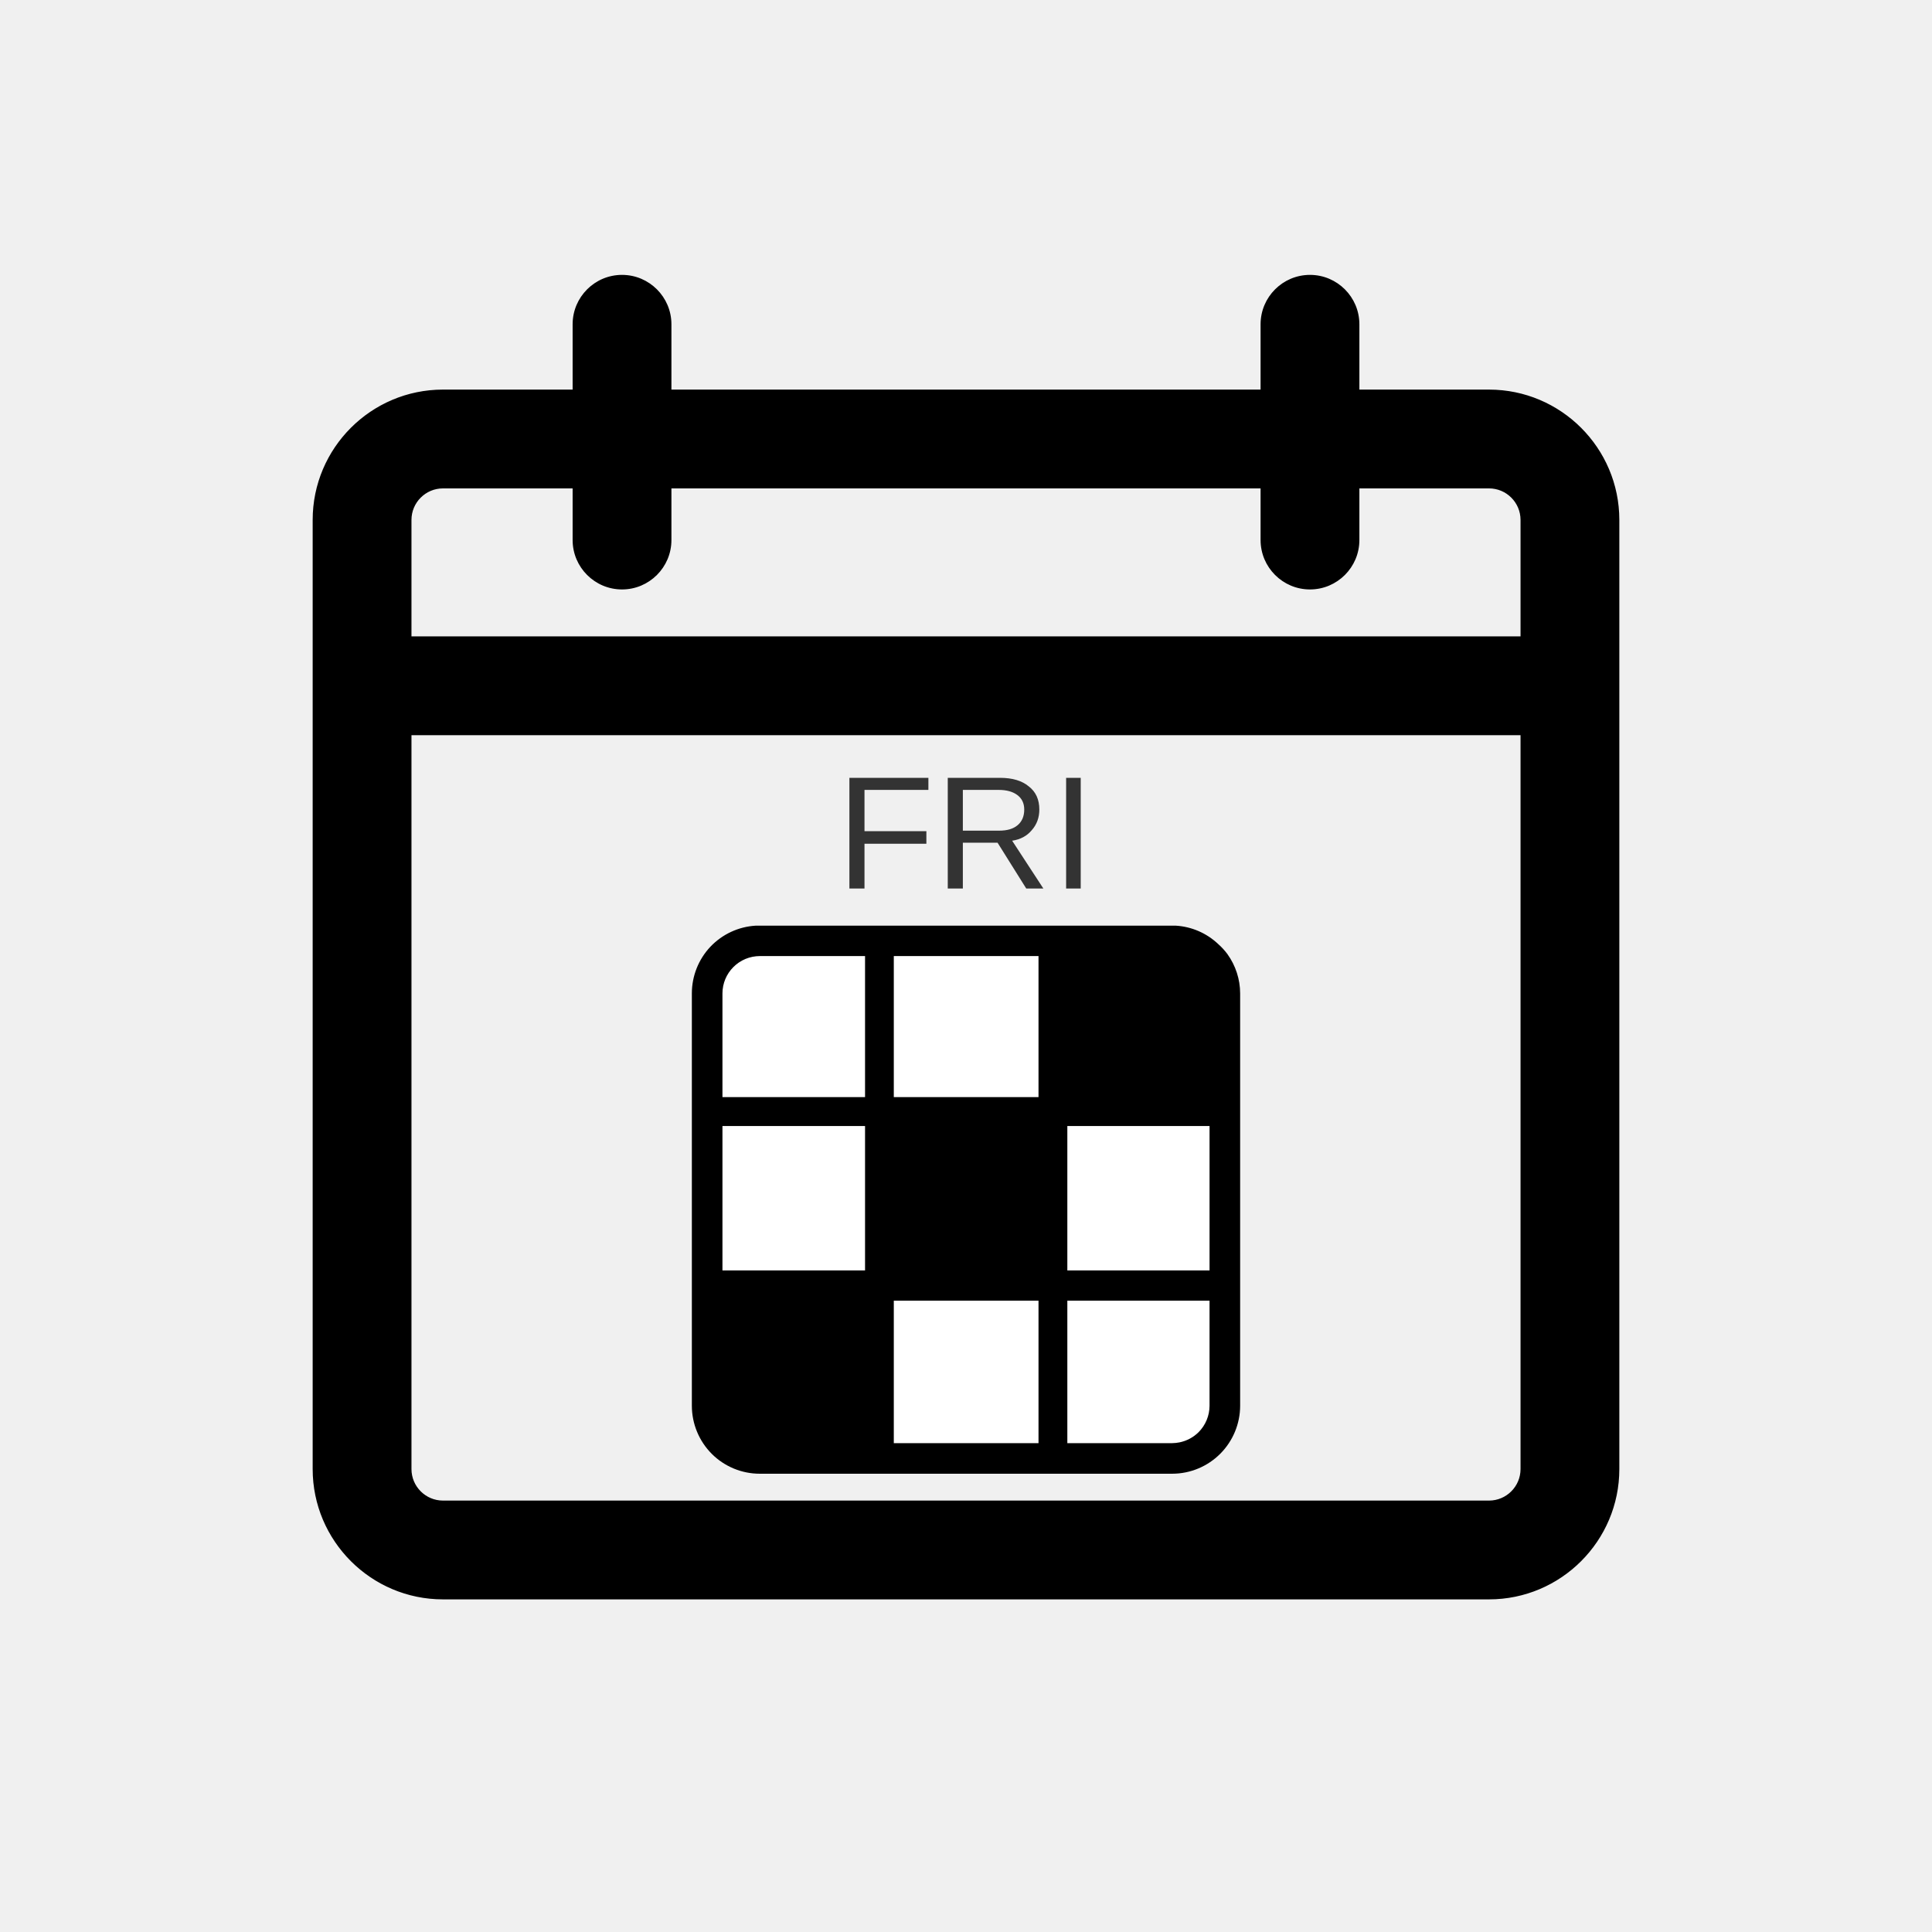
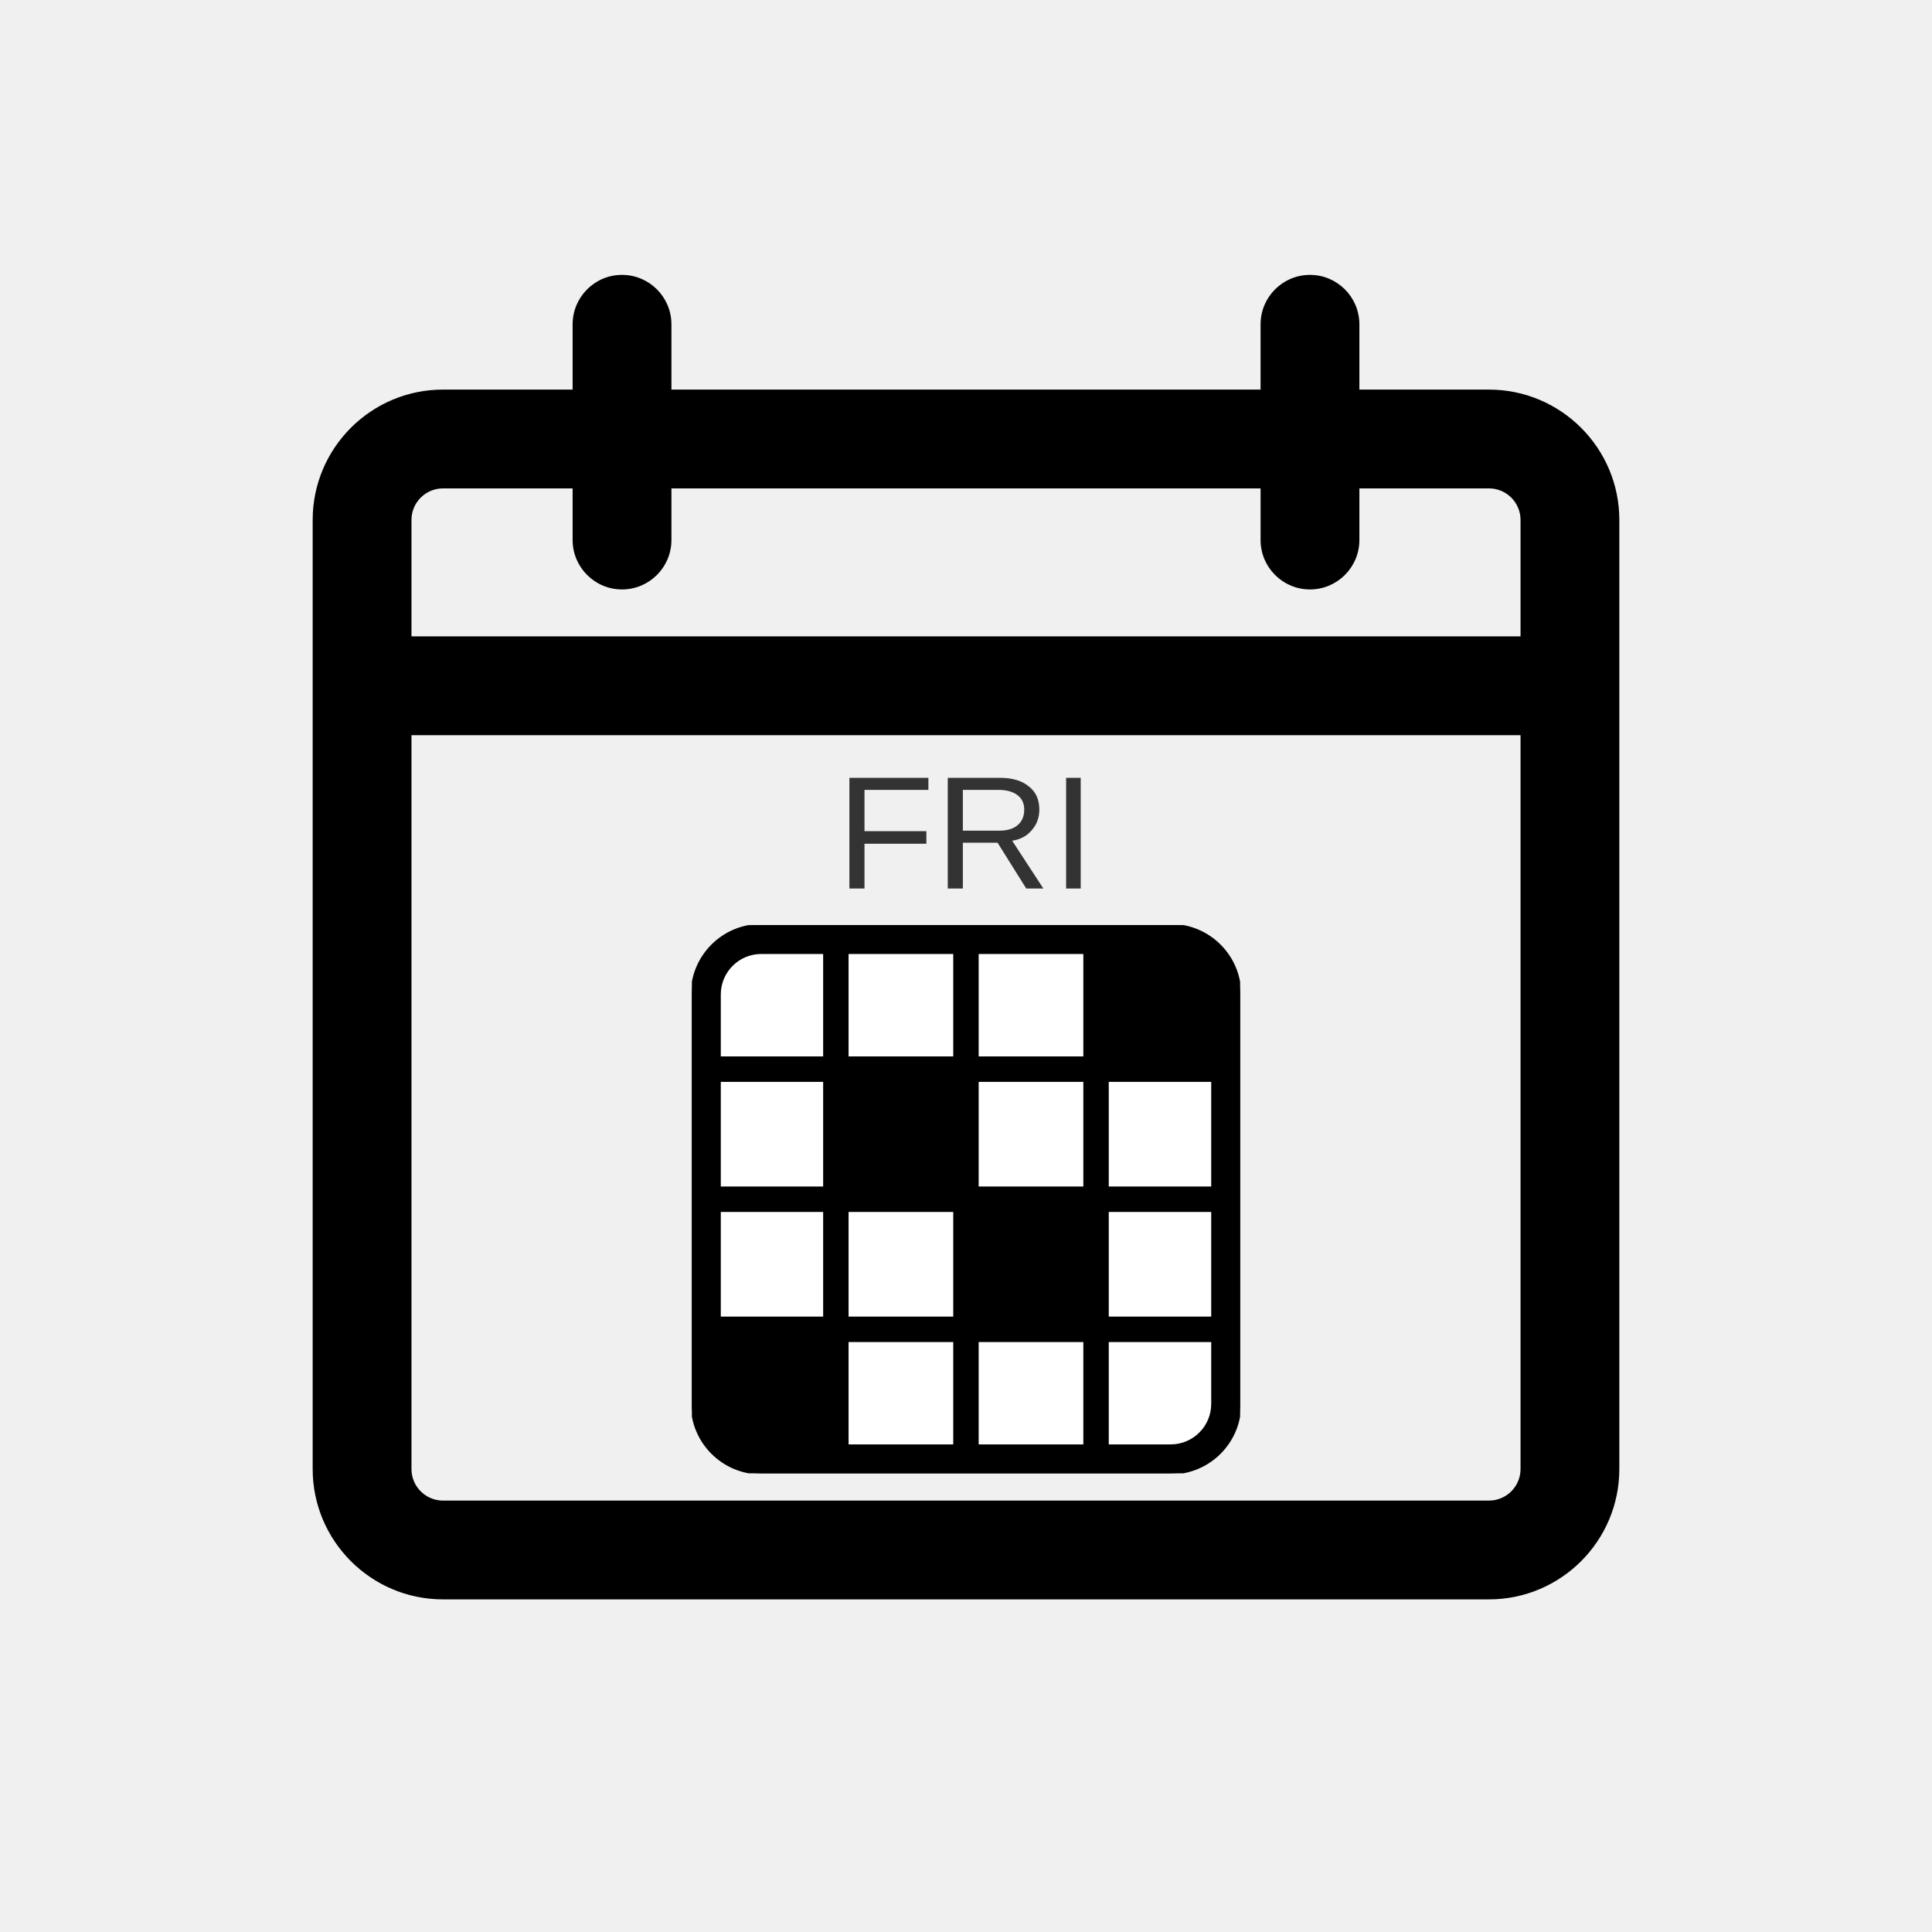
<svg xmlns="http://www.w3.org/2000/svg" width="81" height="81" viewBox="3 1 60 60" fill="none">
+   <defs>
+     <clipPath id="clip0_puzzle_progress_0">
+       <rect width="64" height="64" rx="4" fill="white" />
+     </clipPath>
+   </defs>
  <text style="fill: rgb(51, 51, 51); font-family: Arial; font-size: 5px; white-space: pre;" x="28.973" y="28.593">FRI</text>
  <g style="stroke: rgb(0, 0, 0); fill: rgb(0, 0, 0);" transform="matrix(0.068429, 0, 0, 0.068429, 12.46747, 9.570835)">
    <g>
      <g>
        <path d="M4.549,110.703v430.77c0,32.059,26.082,58.141,58.14,58.141h474.737c32.057,0,58.139-26.082,58.139-58.141v-430.77 c0-32.059-26.082-58.14-58.139-58.14h-59.838V21.92c0-11.83-9.59-21.42-21.42-21.42s-21.42,9.59-21.42,21.42v30.642H165.366 V21.92c0-11.83-9.59-21.42-21.42-21.42s-21.42,9.59-21.42,21.42v30.642H62.689C30.63,52.563,4.549,78.645,4.549,110.703z M552.725,541.473c0,8.449-6.85,15.301-15.299,15.301H62.688c-8.45,0-15.3-6.852-15.3-15.301V207.399h505.336V541.473 L552.725,541.473z M143.946,141.266c11.83,0,21.42-9.59,21.42-21.42V95.403h269.382v24.443c0,11.83,9.59,21.42,21.42,21.42 s21.42-9.59,21.42-21.42V95.403h59.838c8.449,0,15.299,6.85,15.299,15.3v53.856H47.389v-53.856c0-8.451,6.85-15.3,15.3-15.3 h59.836v24.443C122.526,131.676,132.115,141.266,143.946,141.266z" />
        <path d="M537.426,600.113H62.688c-32.334,0-58.64-26.306-58.64-58.641v-430.77c0-32.334,26.306-58.64,58.641-58.641h59.336V21.92 c0-12.087,9.833-21.92,21.92-21.92s21.92,9.833,21.92,21.92v30.142h268.382V21.92c0-12.087,9.833-21.92,21.92-21.92 s21.92,9.833,21.92,21.92v30.143h59.338c32.333,0,58.639,26.306,58.639,58.64v430.77 C596.064,573.808,569.759,600.113,537.426,600.113z M62.689,53.062c-31.783,0-57.641,25.858-57.641,57.641v430.77 c0,31.783,25.857,57.641,57.64,57.641h474.737c31.782,0,57.639-25.857,57.639-57.641v-430.77c0-31.783-25.856-57.64-57.639-57.64 h-60.338V21.92c0-11.536-9.385-20.92-20.92-20.92s-20.92,9.385-20.92,20.92v31.142H164.866V21.92 c0-11.536-9.385-20.92-20.92-20.92s-20.92,9.385-20.92,20.92v31.142H62.689z M537.426,557.273H62.688 c-8.712,0-15.8-7.088-15.8-15.801V206.899h506.336v334.574C553.225,550.186,546.138,557.273,537.426,557.273z M47.889,207.899 v333.574c0,8.161,6.639,14.801,14.8,14.801h474.737c8.16,0,14.799-6.64,14.799-14.801V207.899H47.889z M553.225,165.059H46.889 v-54.356c0-8.712,7.088-15.8,15.8-15.8h60.336v24.943c0.001,11.535,9.386,20.92,20.921,20.92c11.535,0,20.92-9.385,20.92-20.92 V94.903h270.382v24.943c0,11.535,9.385,20.92,20.92,20.92s20.92-9.385,20.92-20.92V94.903h60.338 c8.712,0,15.799,7.088,15.799,15.8V165.059z M47.889,164.059h504.336v-53.356c0-8.161-6.639-14.8-14.799-14.8h-59.338v23.943 c0,12.087-9.833,21.92-21.92,21.92s-21.92-9.833-21.92-21.92V95.903H165.866v23.943c0,12.087-9.833,21.92-21.92,21.92 c-12.086,0-21.92-9.833-21.921-21.92V95.903H62.688c-8.161,0-14.8,6.639-14.8,14.8V164.059z" />
      </g>
    </g>
  </g>
-   <g transform="matrix(0.576752, 0, 0, 0.576752, 14.01534, 23.86095)" style="">
-     <path d="M 19.802 13.855 L 19.802 19.437 L 27.481 19.437 L 27.481 11.843 L 21.816 11.843 C 21.282 11.843 20.769 12.054 20.392 12.433 C 20.014 12.81 19.802 13.321 19.802 13.855 Z" fill="white" style="" />
-     <path d="M 38.373 38.07 L 44.017 38.07 C 44.148 38.069 44.277 38.057 44.405 38.031 C 44.789 37.95 45.142 37.758 45.421 37.481 C 45.798 37.103 46.011 36.592 46.011 36.058 L 46.011 30.398 L 38.373 30.398 L 38.373 38.07 Z" fill="white" style="" />
-     <path d="M 36.821 30.398 L 29.038 30.398 L 29.038 38.07 L 36.821 38.07 L 36.821 30.398 Z" fill="white" style="" />
-     <path d="M 46.026 20.994 L 38.373 20.994 L 38.373 28.777 L 46.026 28.777 L 46.026 20.994 Z" fill="white" style="" />
-     <path d="M 36.821 11.843 L 29.038 11.843 L 29.038 19.437 L 36.821 19.437 L 36.821 11.843 Z" fill="white" style="" />
-     <path d="M 27.481 20.994 L 19.802 20.994 L 19.802 28.777 L 27.481 28.777 L 27.481 20.994 Z" fill="white" style="" />
-     <path d="M 46.993 11.737 C 46.847 11.54 46.681 11.36 46.497 11.197 C 45.877 10.609 45.069 10.259 44.216 10.206 C 44.141 10.206 44.072 10.206 43.998 10.206 L 21.816 10.206 C 21.741 10.206 21.672 10.206 21.597 10.206 C 20.667 10.259 19.792 10.667 19.151 11.343 C 18.512 12.021 18.155 12.919 18.155 13.852 L 18.155 36.063 C 18.157 37.032 18.543 37.96 19.227 38.647 C 19.912 39.332 20.842 39.717 21.811 39.717 L 44.022 39.717 C 44.993 39.716 45.921 39.328 46.606 38.643 C 47.291 37.956 47.677 37.027 47.678 36.058 L 47.678 13.855 C 47.677 13.095 47.437 12.356 46.993 11.737 Z M 27.481 28.771 L 19.802 28.771 L 19.802 20.994 L 27.481 20.994 L 27.481 28.771 Z M 27.481 19.437 L 19.802 19.437 L 19.802 13.855 C 19.802 13.321 20.014 12.81 20.392 12.433 C 20.769 12.055 21.282 11.843 21.816 11.843 L 27.481 11.843 L 27.481 19.437 Z M 36.821 38.072 L 29.028 38.072 L 29.028 30.398 L 36.821 30.398 L 36.821 38.072 Z M 36.821 19.437 L 29.028 19.437 L 29.028 11.843 L 36.821 11.843 L 36.821 19.437 Z M 46.031 36.058 C 46.03 36.592 45.817 37.103 45.441 37.481 C 45.156 37.763 44.796 37.953 44.405 38.031 C 44.27 38.057 44.134 38.07 43.998 38.072 L 38.373 38.072 L 38.373 30.398 L 46.031 30.398 L 46.031 36.058 Z M 46.031 28.771 L 38.373 28.771 L 38.373 20.994 L 46.031 20.994 L 46.031 28.771 Z" fill="black" style="" />
+   <g clip-path="url(#clip0_puzzle_progress_0)" transform="matrix(0.266025, 0, 0, 0.266025, 24.4872, 29.7292)" style="">
+     <path d="M55.899 0H8.101C3.627 0 0 3.627 0 8.101V55.898C0 60.373 3.627 63.999 8.101 63.999H55.899C60.373 63.999 64 60.373 64 55.898V8.101C64 3.627 60.373 0 55.899 0Z" fill="black" stroke="black" stroke-width="0.267" stroke-miterlimit="10" />
+     <path d="M60.76 33.355H48.532V45.842H60.76V33.355Z" fill="white" stroke="black" stroke-width="0.267" stroke-miterlimit="10" />
+     <path d="M60.76 48.542V55.898C60.76 58.577 58.578 60.759 55.899 60.759H48.532V48.542H60.76Z" fill="white" stroke="black" stroke-width="0.267" stroke-miterlimit="10" />
+     <path d="M45.832 48.542H33.345V60.759H45.832V48.542Z" fill="white" stroke="black" stroke-width="0.267" stroke-miterlimit="10" />
+     <path d="M30.645 48.542H18.158V60.759H30.645V48.542Z" fill="white" stroke="black" stroke-width="0.267" stroke-miterlimit="10" />
+     <path d="M30.645 33.355H18.158V45.842H30.645V33.355Z" fill="white" stroke="black" stroke-width="0.267" stroke-miterlimit="10" />
+     <path d="M15.457 33.355H3.241V45.842H15.457V33.355Z" fill="white" stroke="black" stroke-width="0.267" stroke-miterlimit="10" />
+     <path d="M15.457 18.169H3.241V30.655H15.457V18.169Z" fill="white" stroke="black" stroke-width="0.267" stroke-miterlimit="10" />
+     <path d="M60.76 18.169H48.532V30.655H60.76V18.169Z" fill="white" stroke="black" stroke-width="0.267" stroke-miterlimit="10" />
+     <path d="M45.832 18.169H33.345V30.655H45.832V18.169Z" fill="white" stroke="black" stroke-width="0.267" stroke-miterlimit="10" />
+     <path d="M45.832 3.24H33.345V15.468H45.832V3.24Z" fill="white" stroke="black" stroke-width="0.267" stroke-miterlimit="10" />
+     <path d="M30.645 3.24H18.158V15.468H30.645V3.24Z" fill="white" stroke="black" stroke-width="0.267" stroke-miterlimit="10" />
+     <path d="M15.457 3.24V15.468H3.241V8.101C3.241 5.422 5.412 3.24 8.101 3.24L15.457 3.24Z" fill="white" stroke="black" stroke-width="0.267" stroke-miterlimit="10" />
  </g>
</svg>
